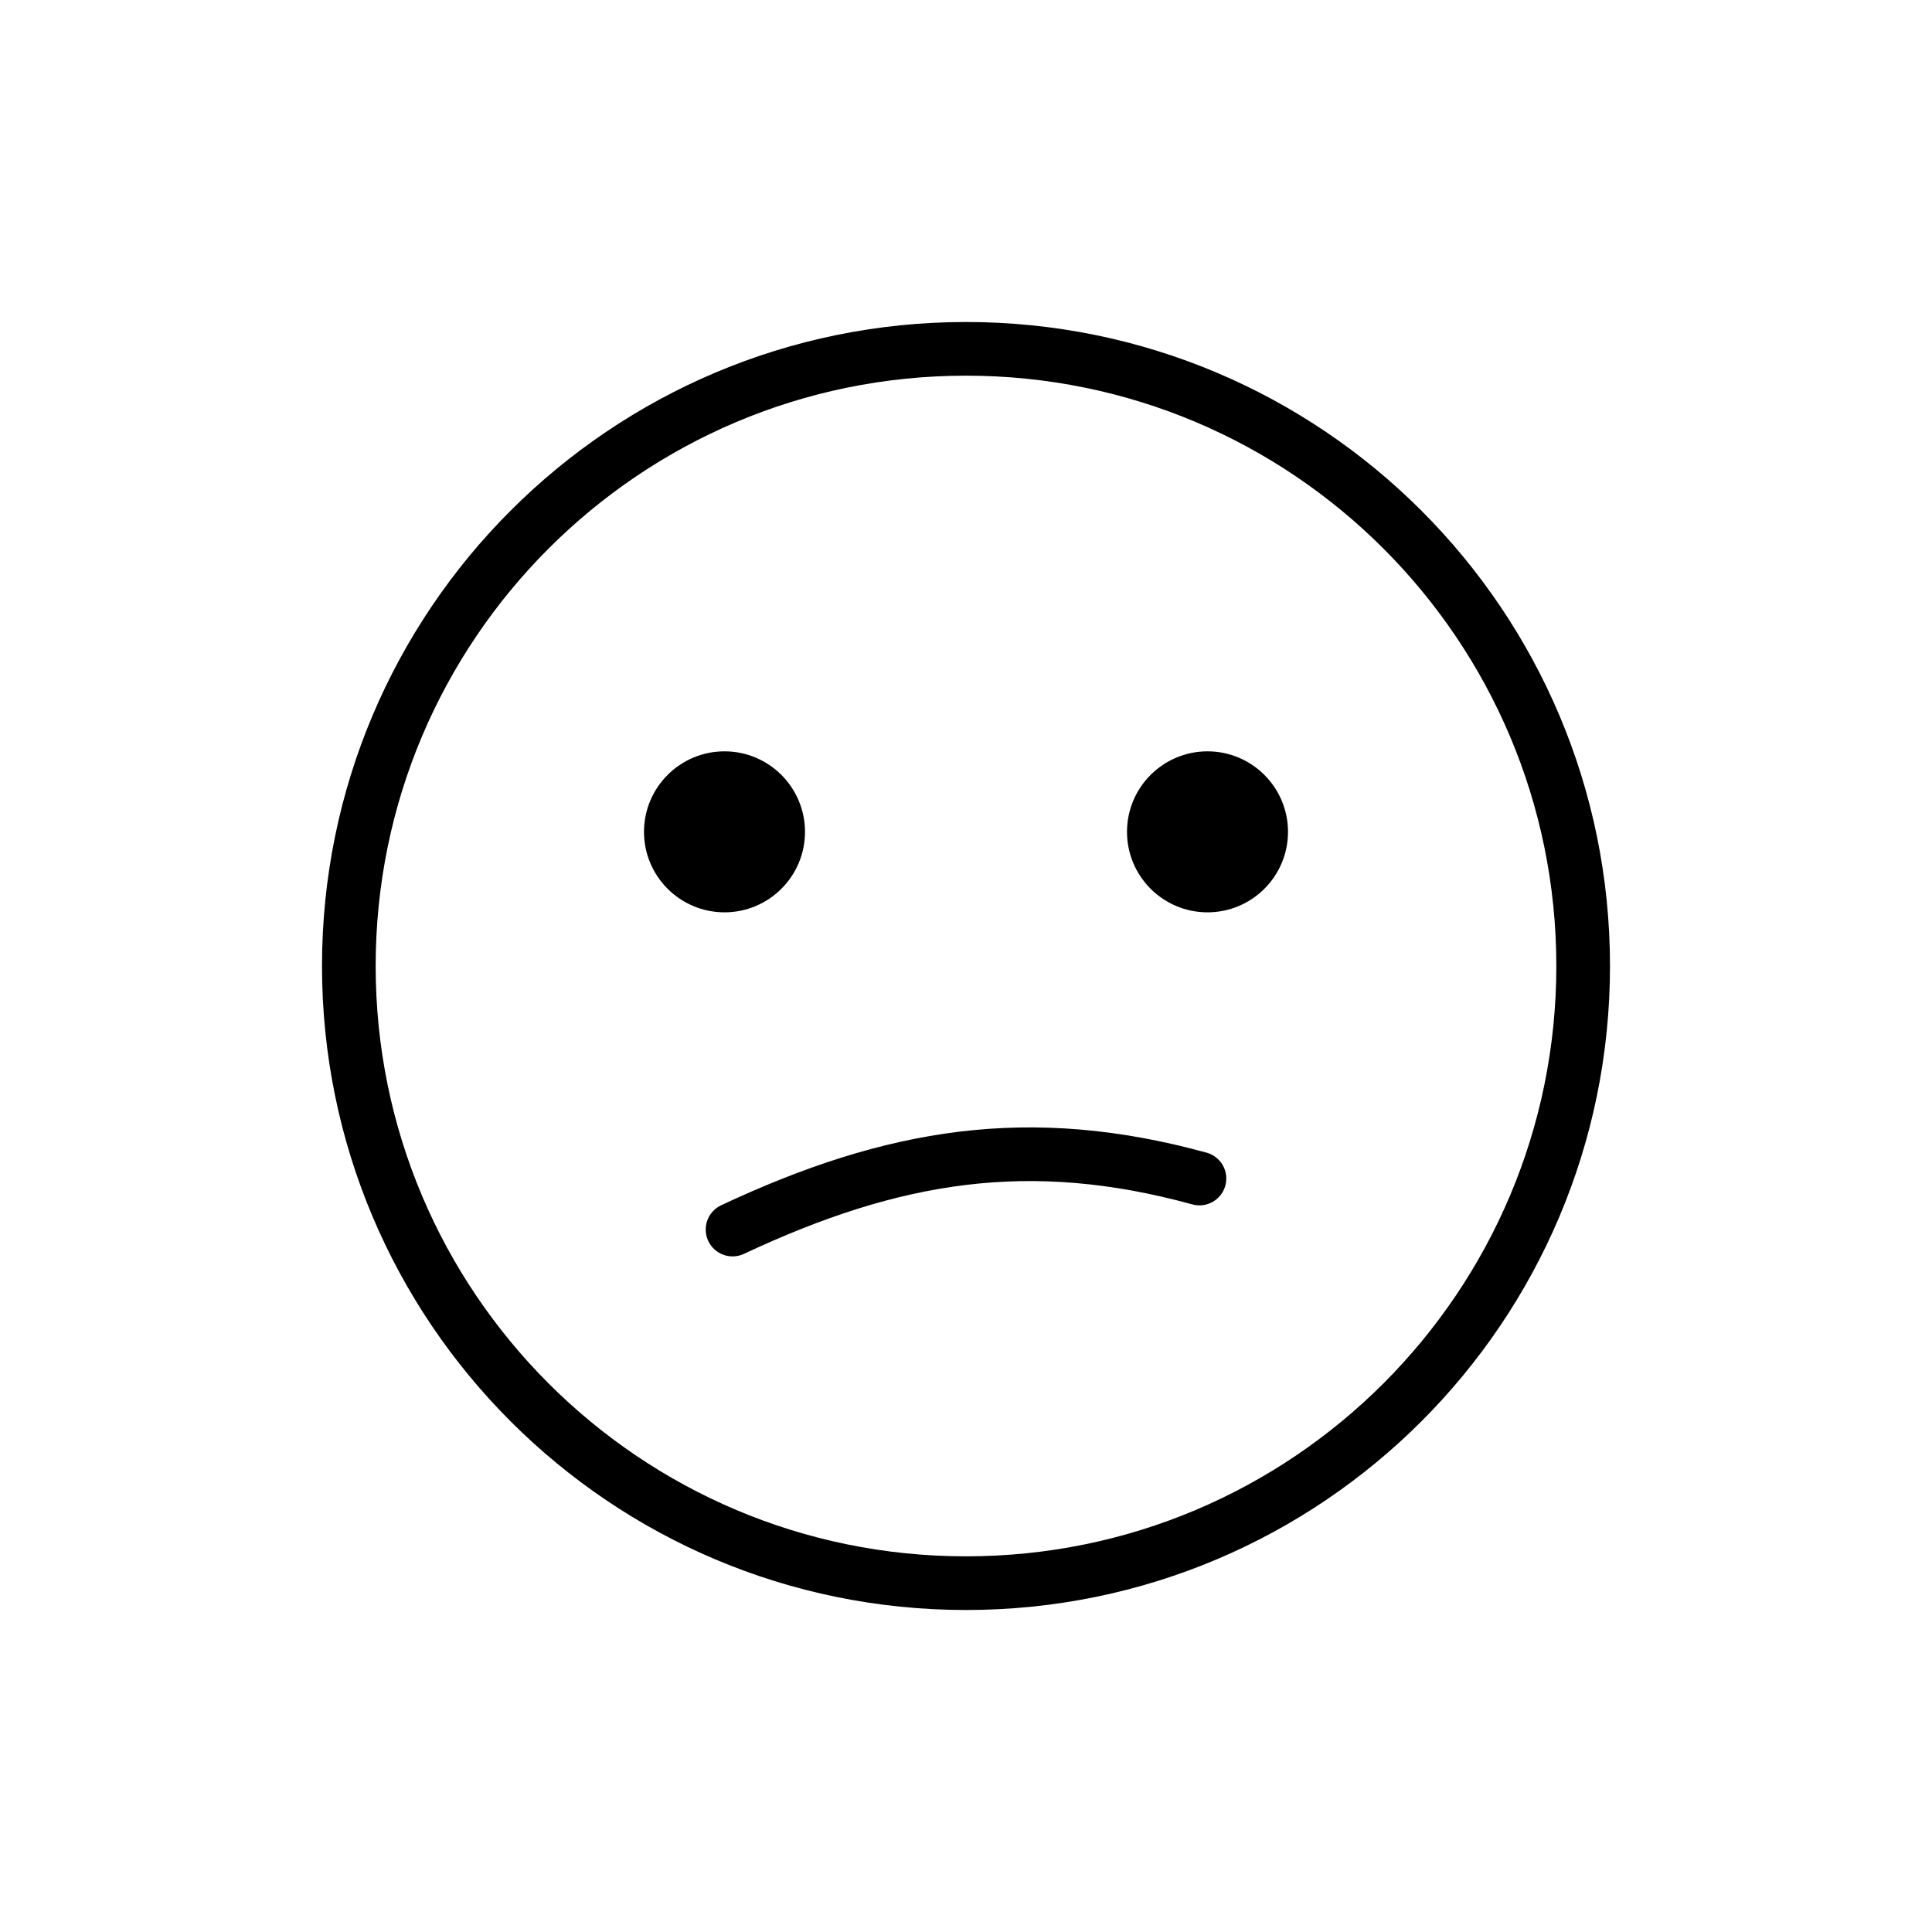
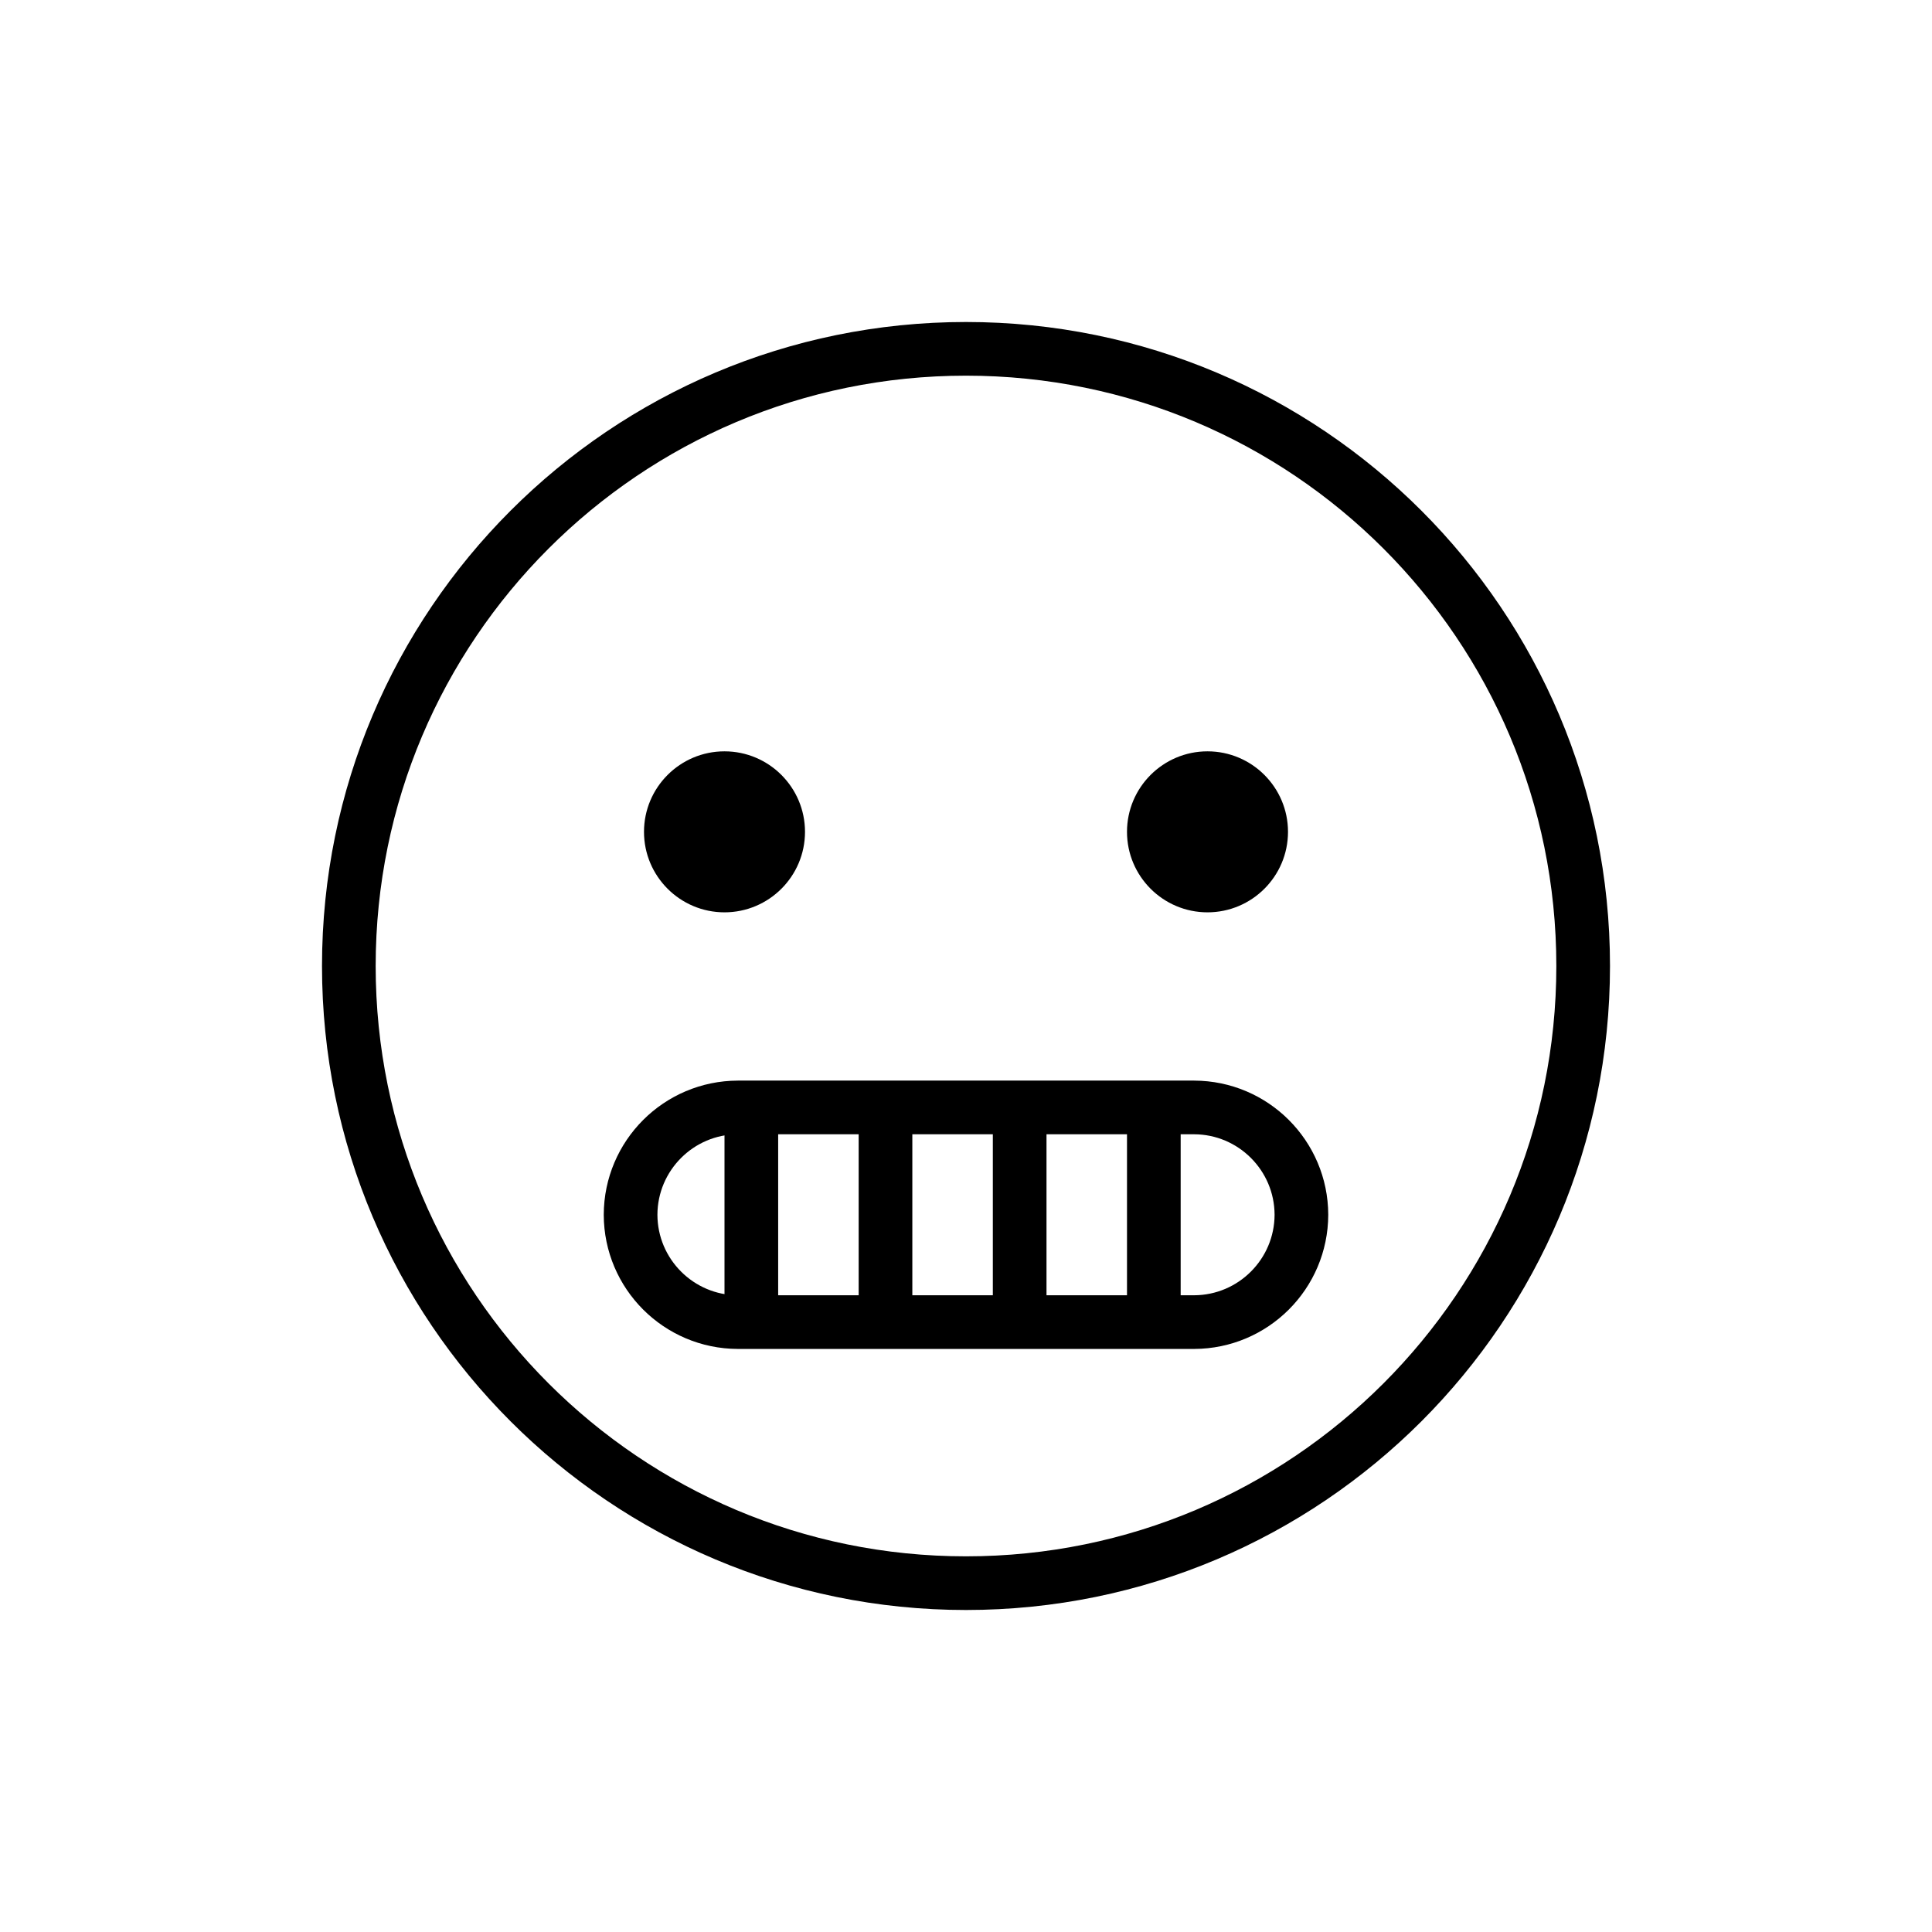
<svg xmlns="http://www.w3.org/2000/svg" id="emoji" viewBox="0 0 72 72">
  <g id="line">
+     <line x1="28" x2="28" y1="41.771" y2="48.771" fill="none" stroke="#000000" stroke-linecap="round" stroke-linejoin="round" stroke-width="2" />
+     <line x1="33" x2="33" y1="41.771" y2="48.771" fill="none" stroke="#000000" stroke-linecap="round" stroke-linejoin="round" stroke-width="2" />
+     <line x1="38" x2="38" y1="41.771" y2="48.771" fill="none" stroke="#000000" stroke-linecap="round" stroke-linejoin="round" stroke-width="2" />
+     <line x1="43" x2="43" y1="41.771" y2="48.771" fill="none" stroke="#000000" stroke-linecap="round" stroke-linejoin="round" stroke-width="2" />
    <circle cx="36" cy="36" r="23" fill="none" stroke="#000000" stroke-miterlimit="10" stroke-width="2" />
-     <path fill="none" stroke="#000" stroke-linecap="round" stroke-linejoin="round" stroke-width="2" d="m44.7 43.92c-6.328-1.736-11.41-0.906-17.4 1.902" />
+     <path fill="none" stroke="#000000" stroke-miterlimit="2" stroke-width="2" d="M44.5,49.271h-17c-2.206-0.006-3.994-1.794-4-4 l0,0c0.006-2.206,1.794-3.994,4-4h17c2.206,0.006,3.994,1.794,4,4l0,0C48.493,47.477,46.706,49.264,44.5,49.271z" />
    <path d="M30,31c0,1.657-1.345,3-3,3c-1.655,0-3-1.343-3-3c0-1.655,1.345-3,3-3C28.655,28,30,29.345,30,31" />
    <path d="M48,31c0,1.657-1.345,3-3,3s-3-1.343-3-3c0-1.655,1.345-3,3-3S48,29.345,48,31" />
  </g>
</svg>
